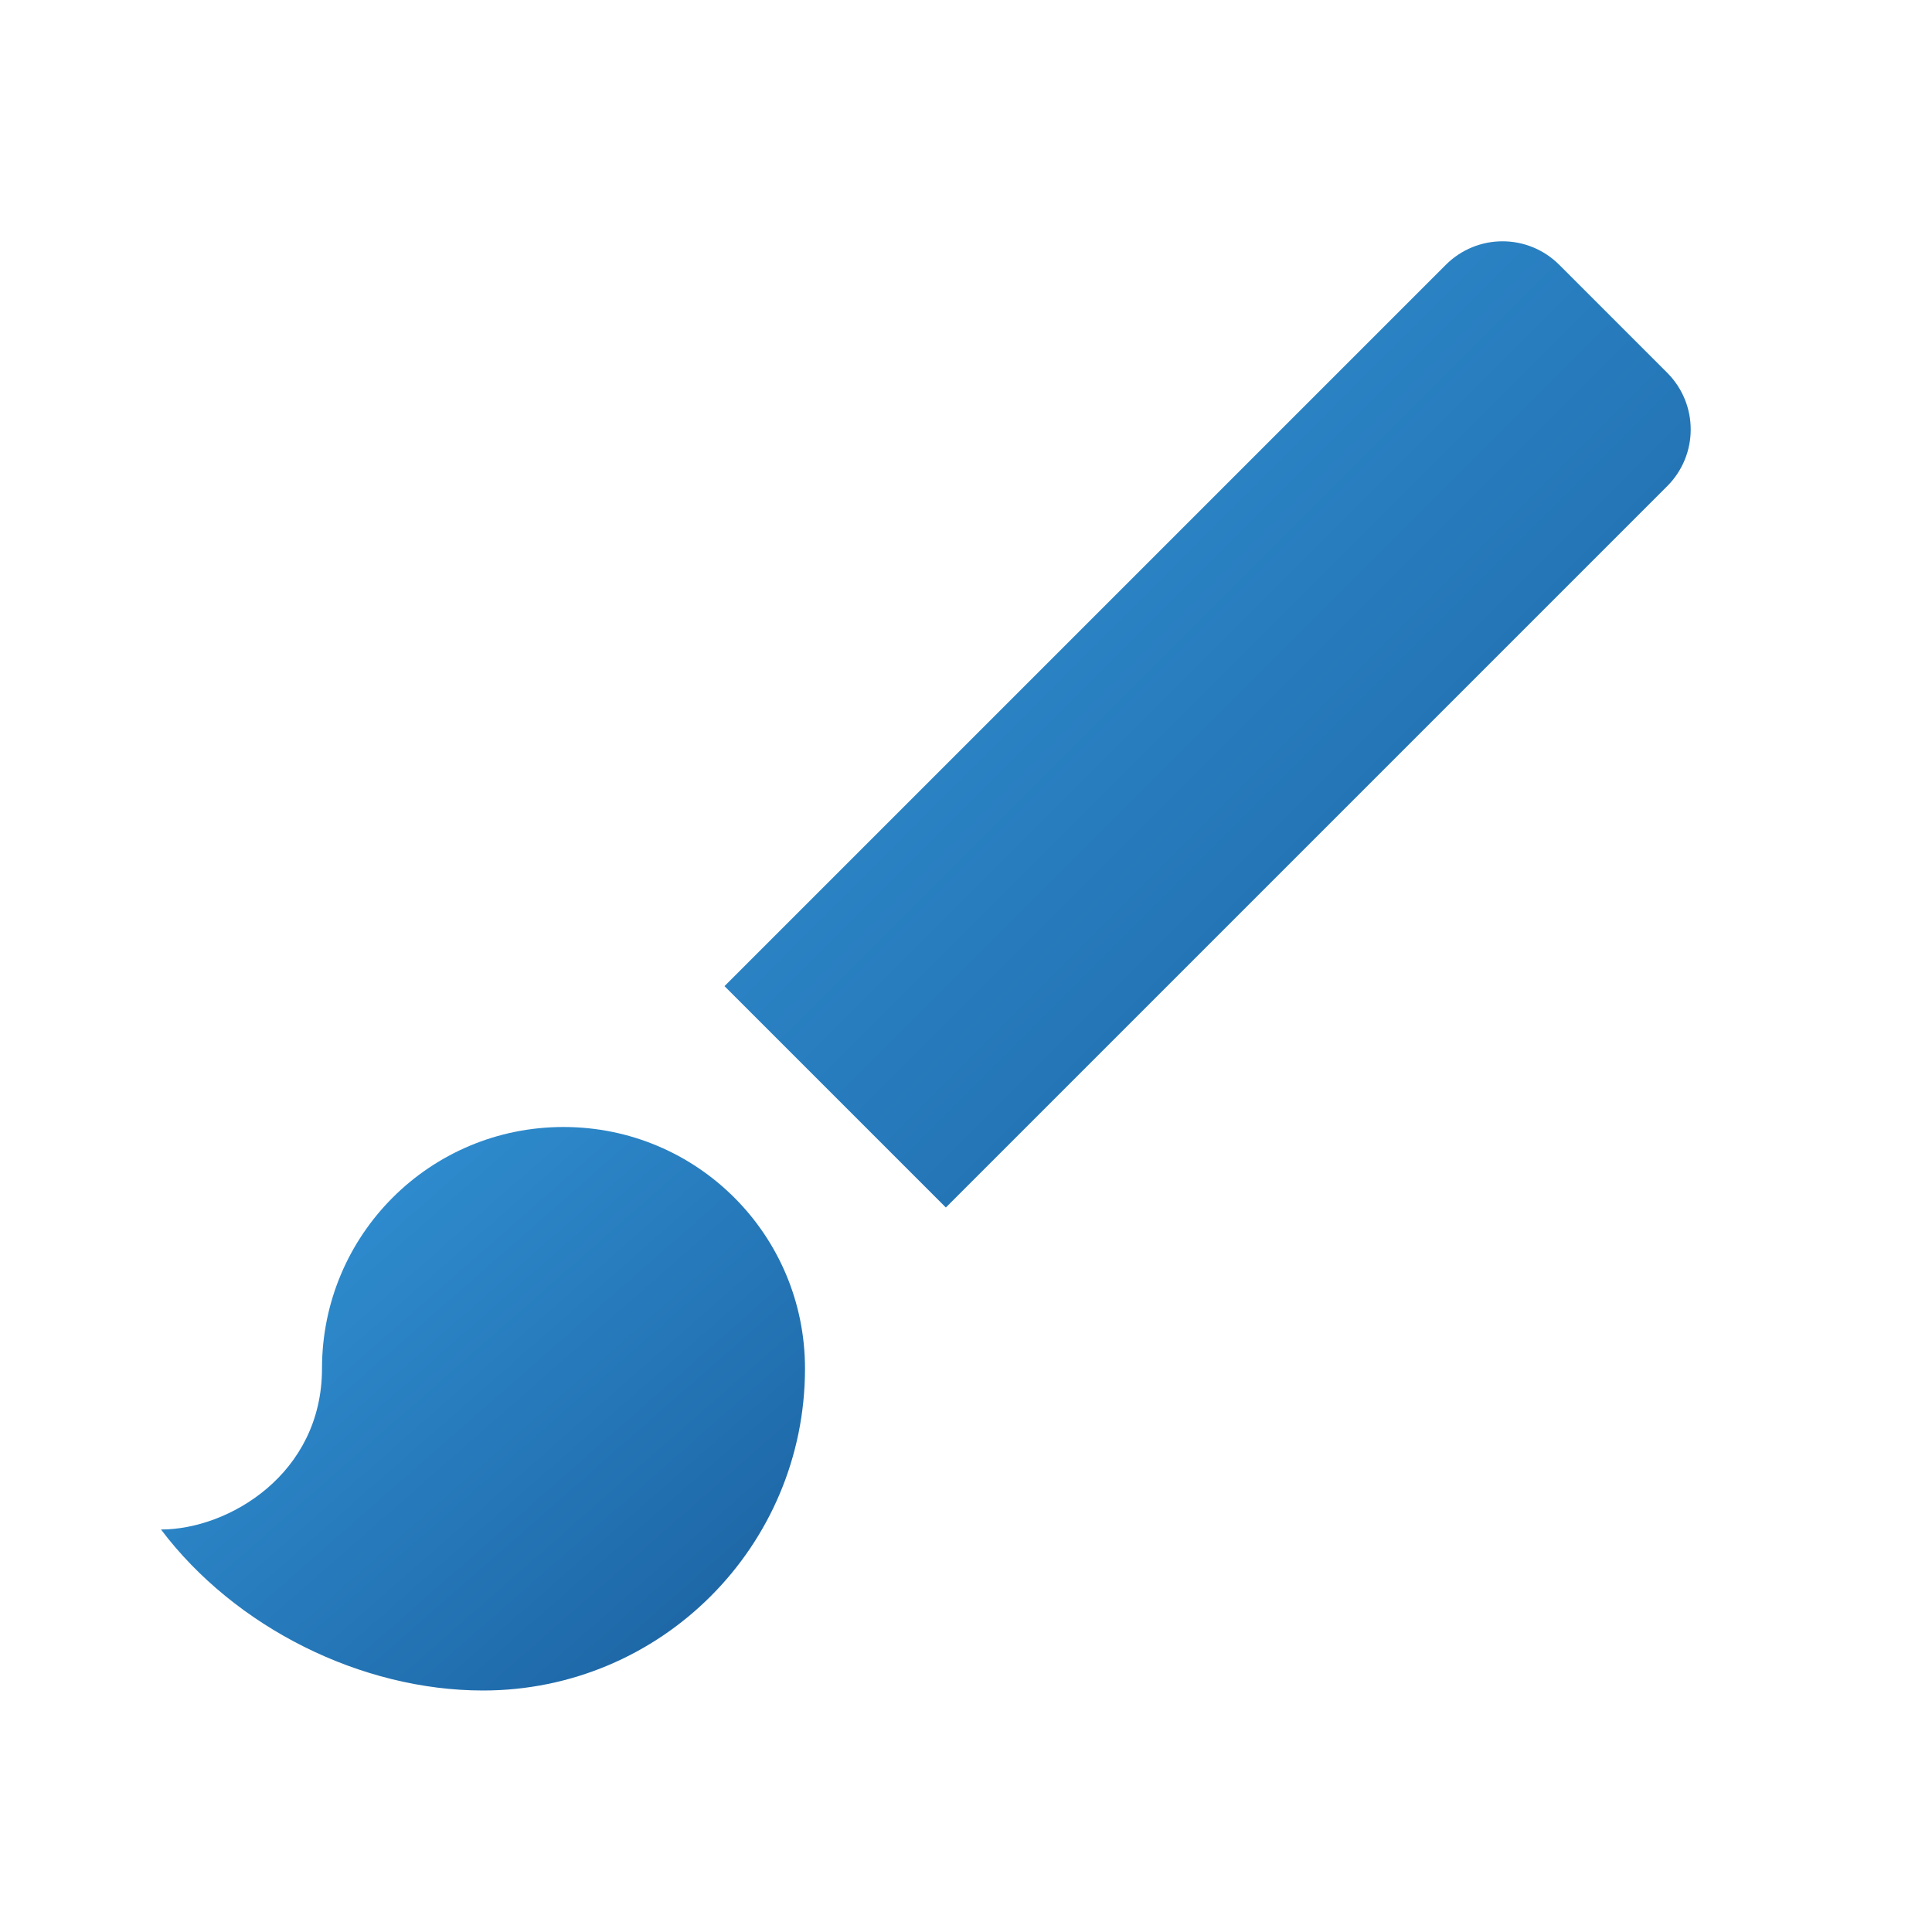
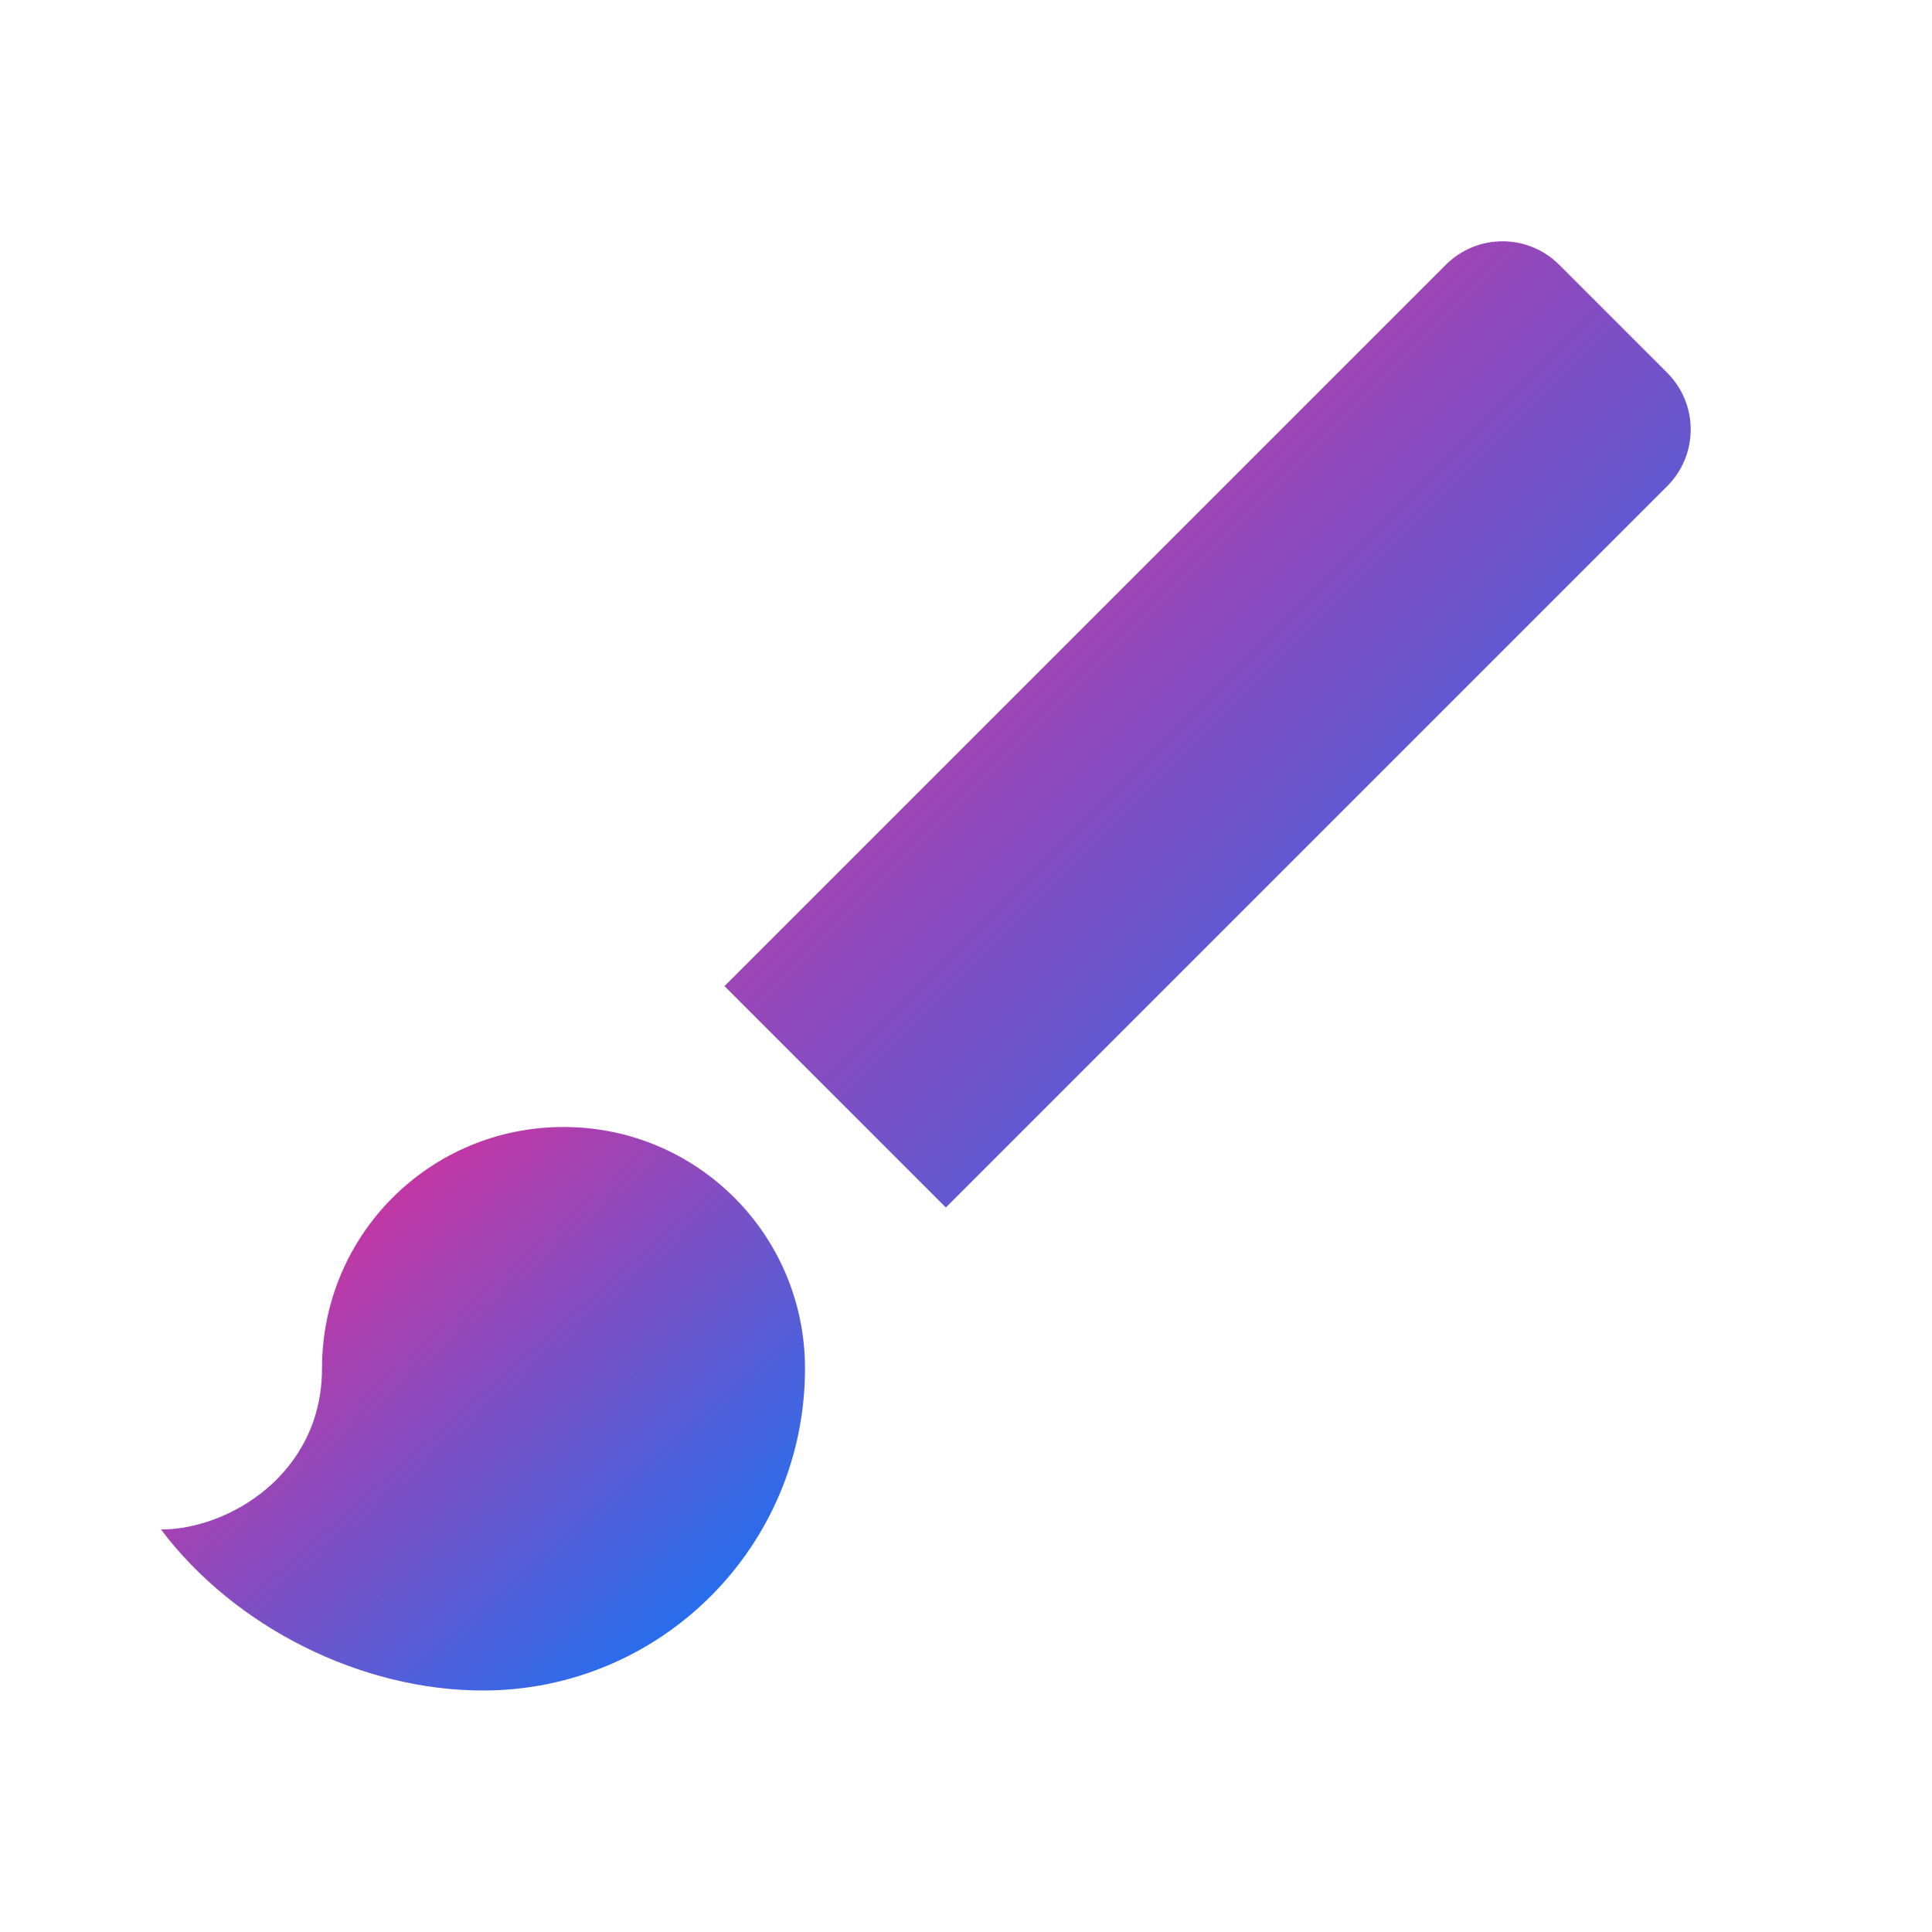
<svg xmlns="http://www.w3.org/2000/svg" width="24" height="24" viewBox="0 0 24 24">
  <defs>
    <linearGradient id="brush_gradient" x1="0%" y1="0%" x2="100%" y2="100%">
-       <stop offset="0%" stop-color="#3498db" />
-       <stop offset="100%" stop-color="#1a5f9e" />
+       <stop offset="0%" stop-color="#FF2288" />
+       <stop offset="100%" stop-color="#007BFF" />
    </linearGradient>
  </defs>
  <path d="M7 14c-1.66 0-3 1.34-3 3 0 1.31-1.16 2-2 2 .92 1.22 2.49 2 4 2 2.21 0 4-1.79 4-4 0-1.66-1.34-3-3-3z" fill="url(#brush_gradient)" />
  <path d="m20.71 4.63-1.34-1.34c-.39-.39-1.02-.39-1.41 0L9 12.25 11.75 15l8.96-8.96c.39-.39.39-1.02 0-1.41z" fill="url(#brush_gradient)" />
</svg>
